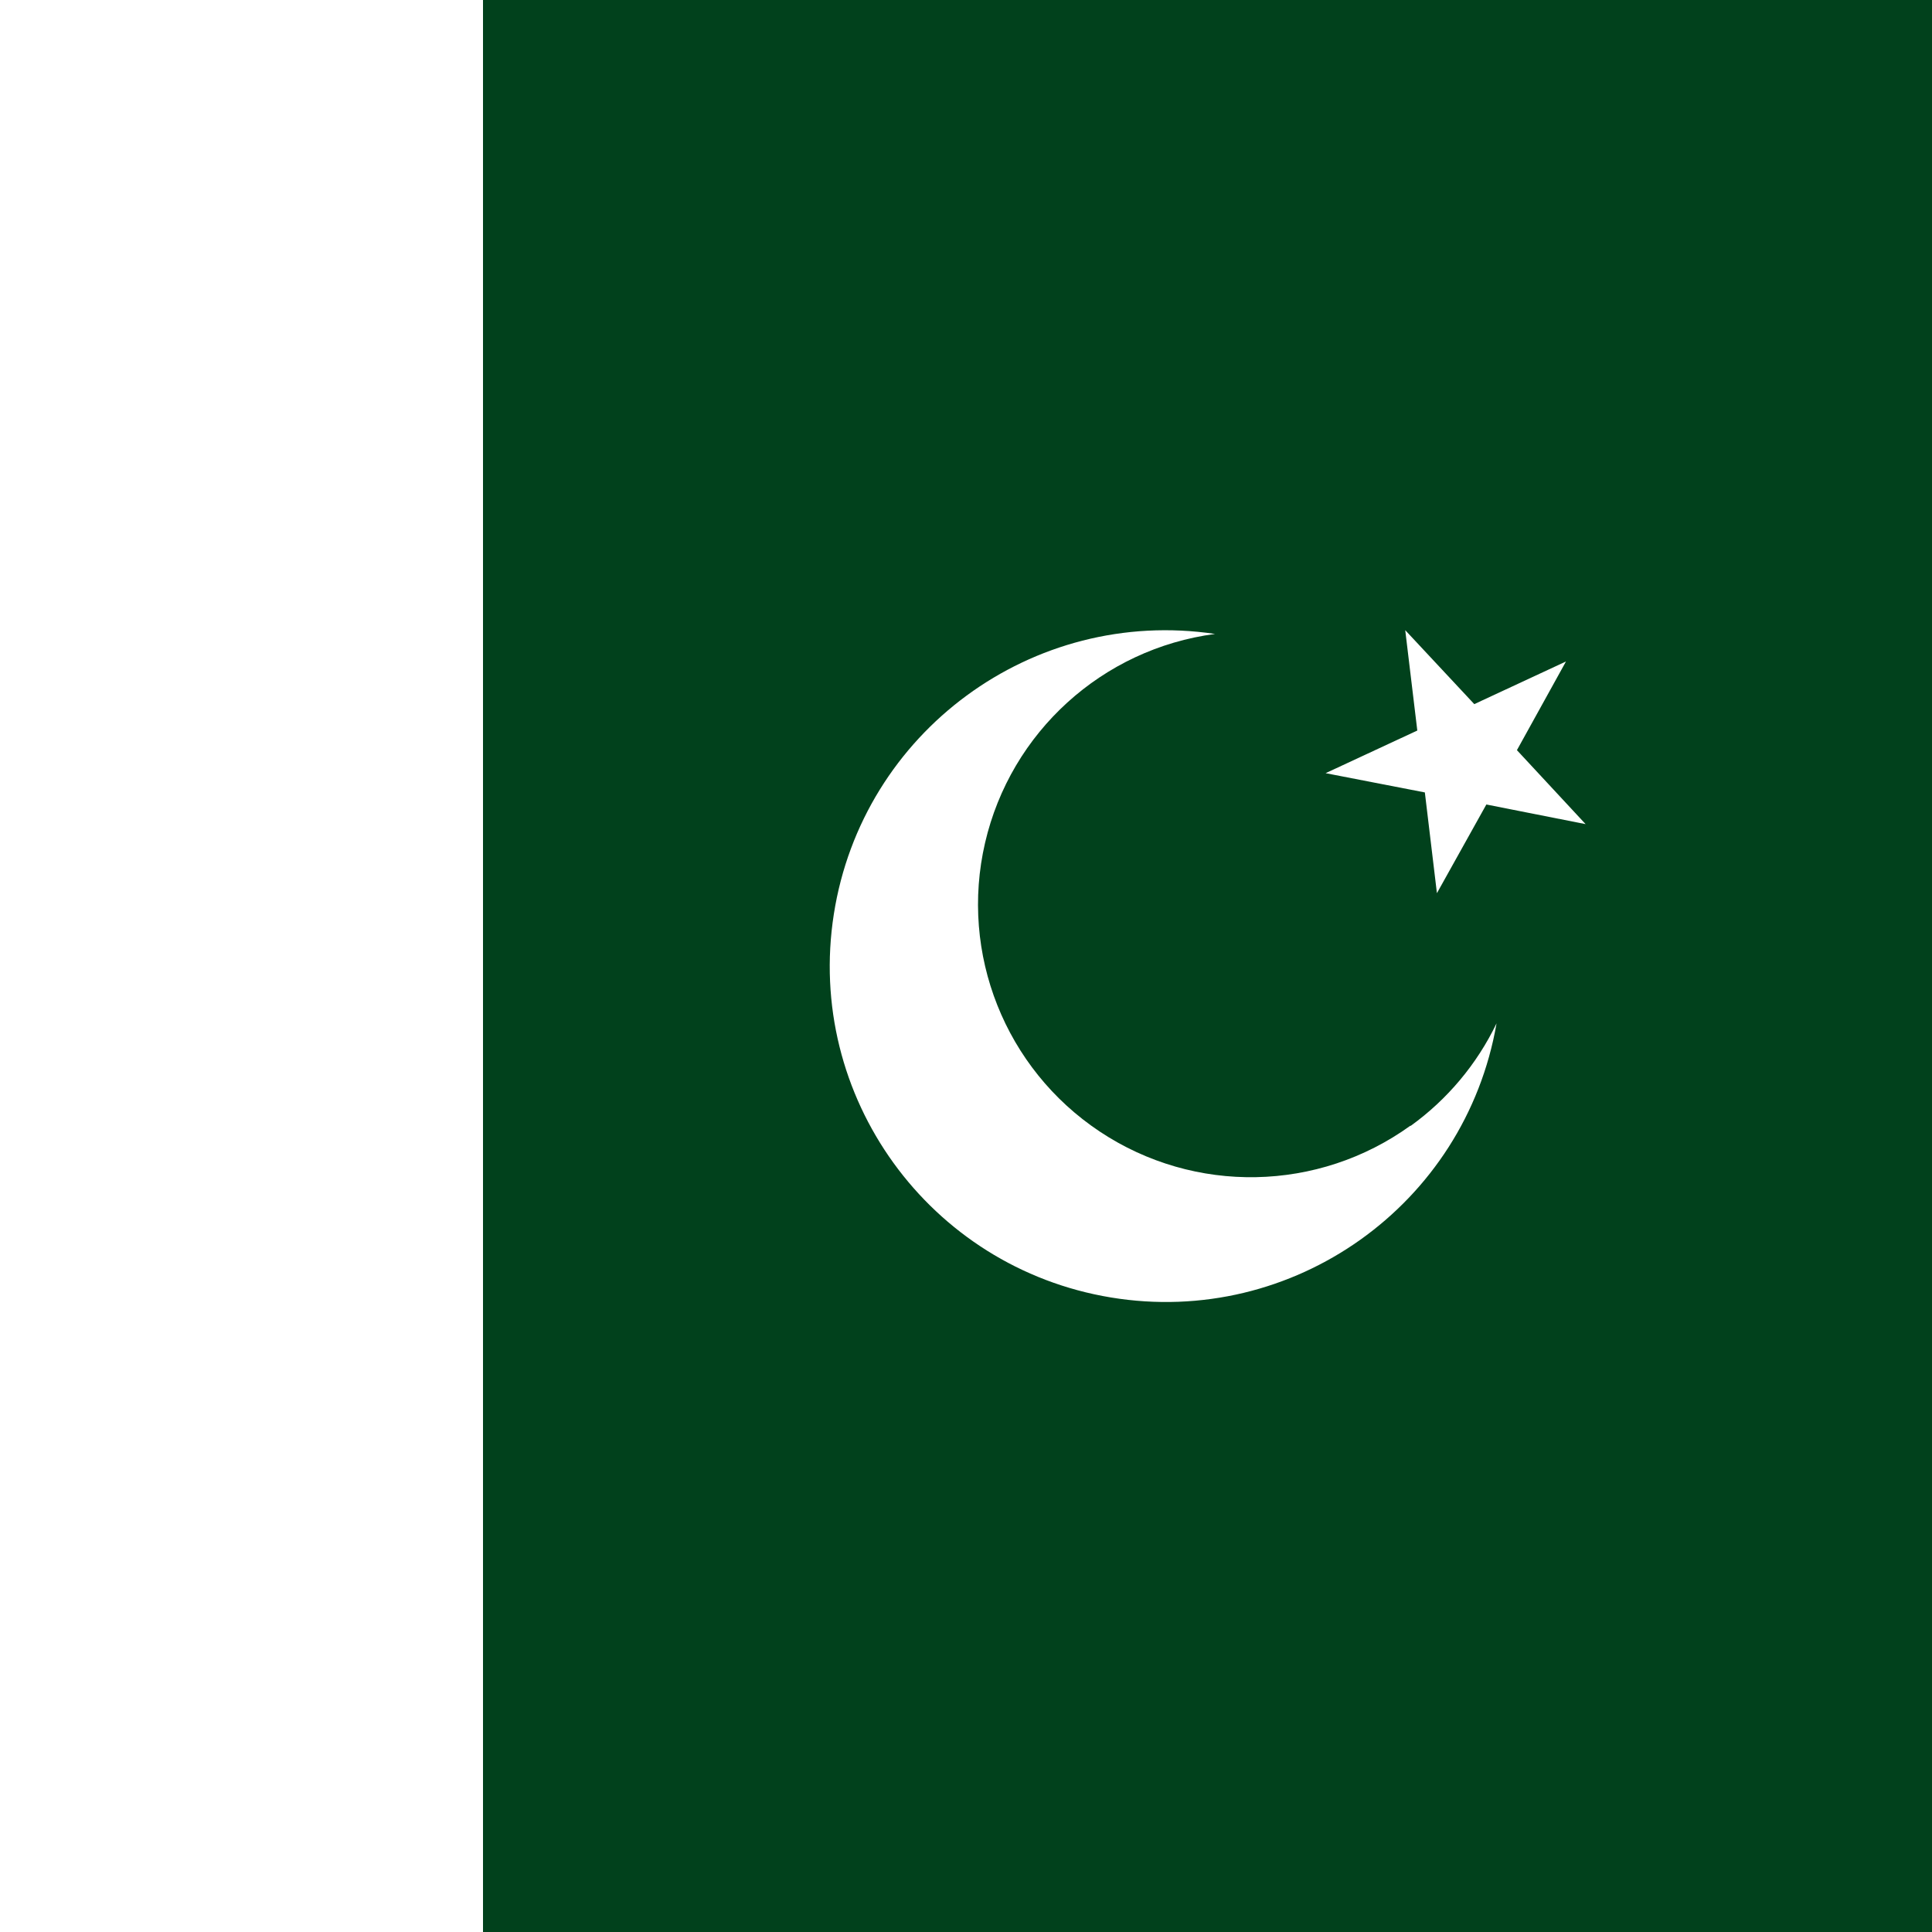
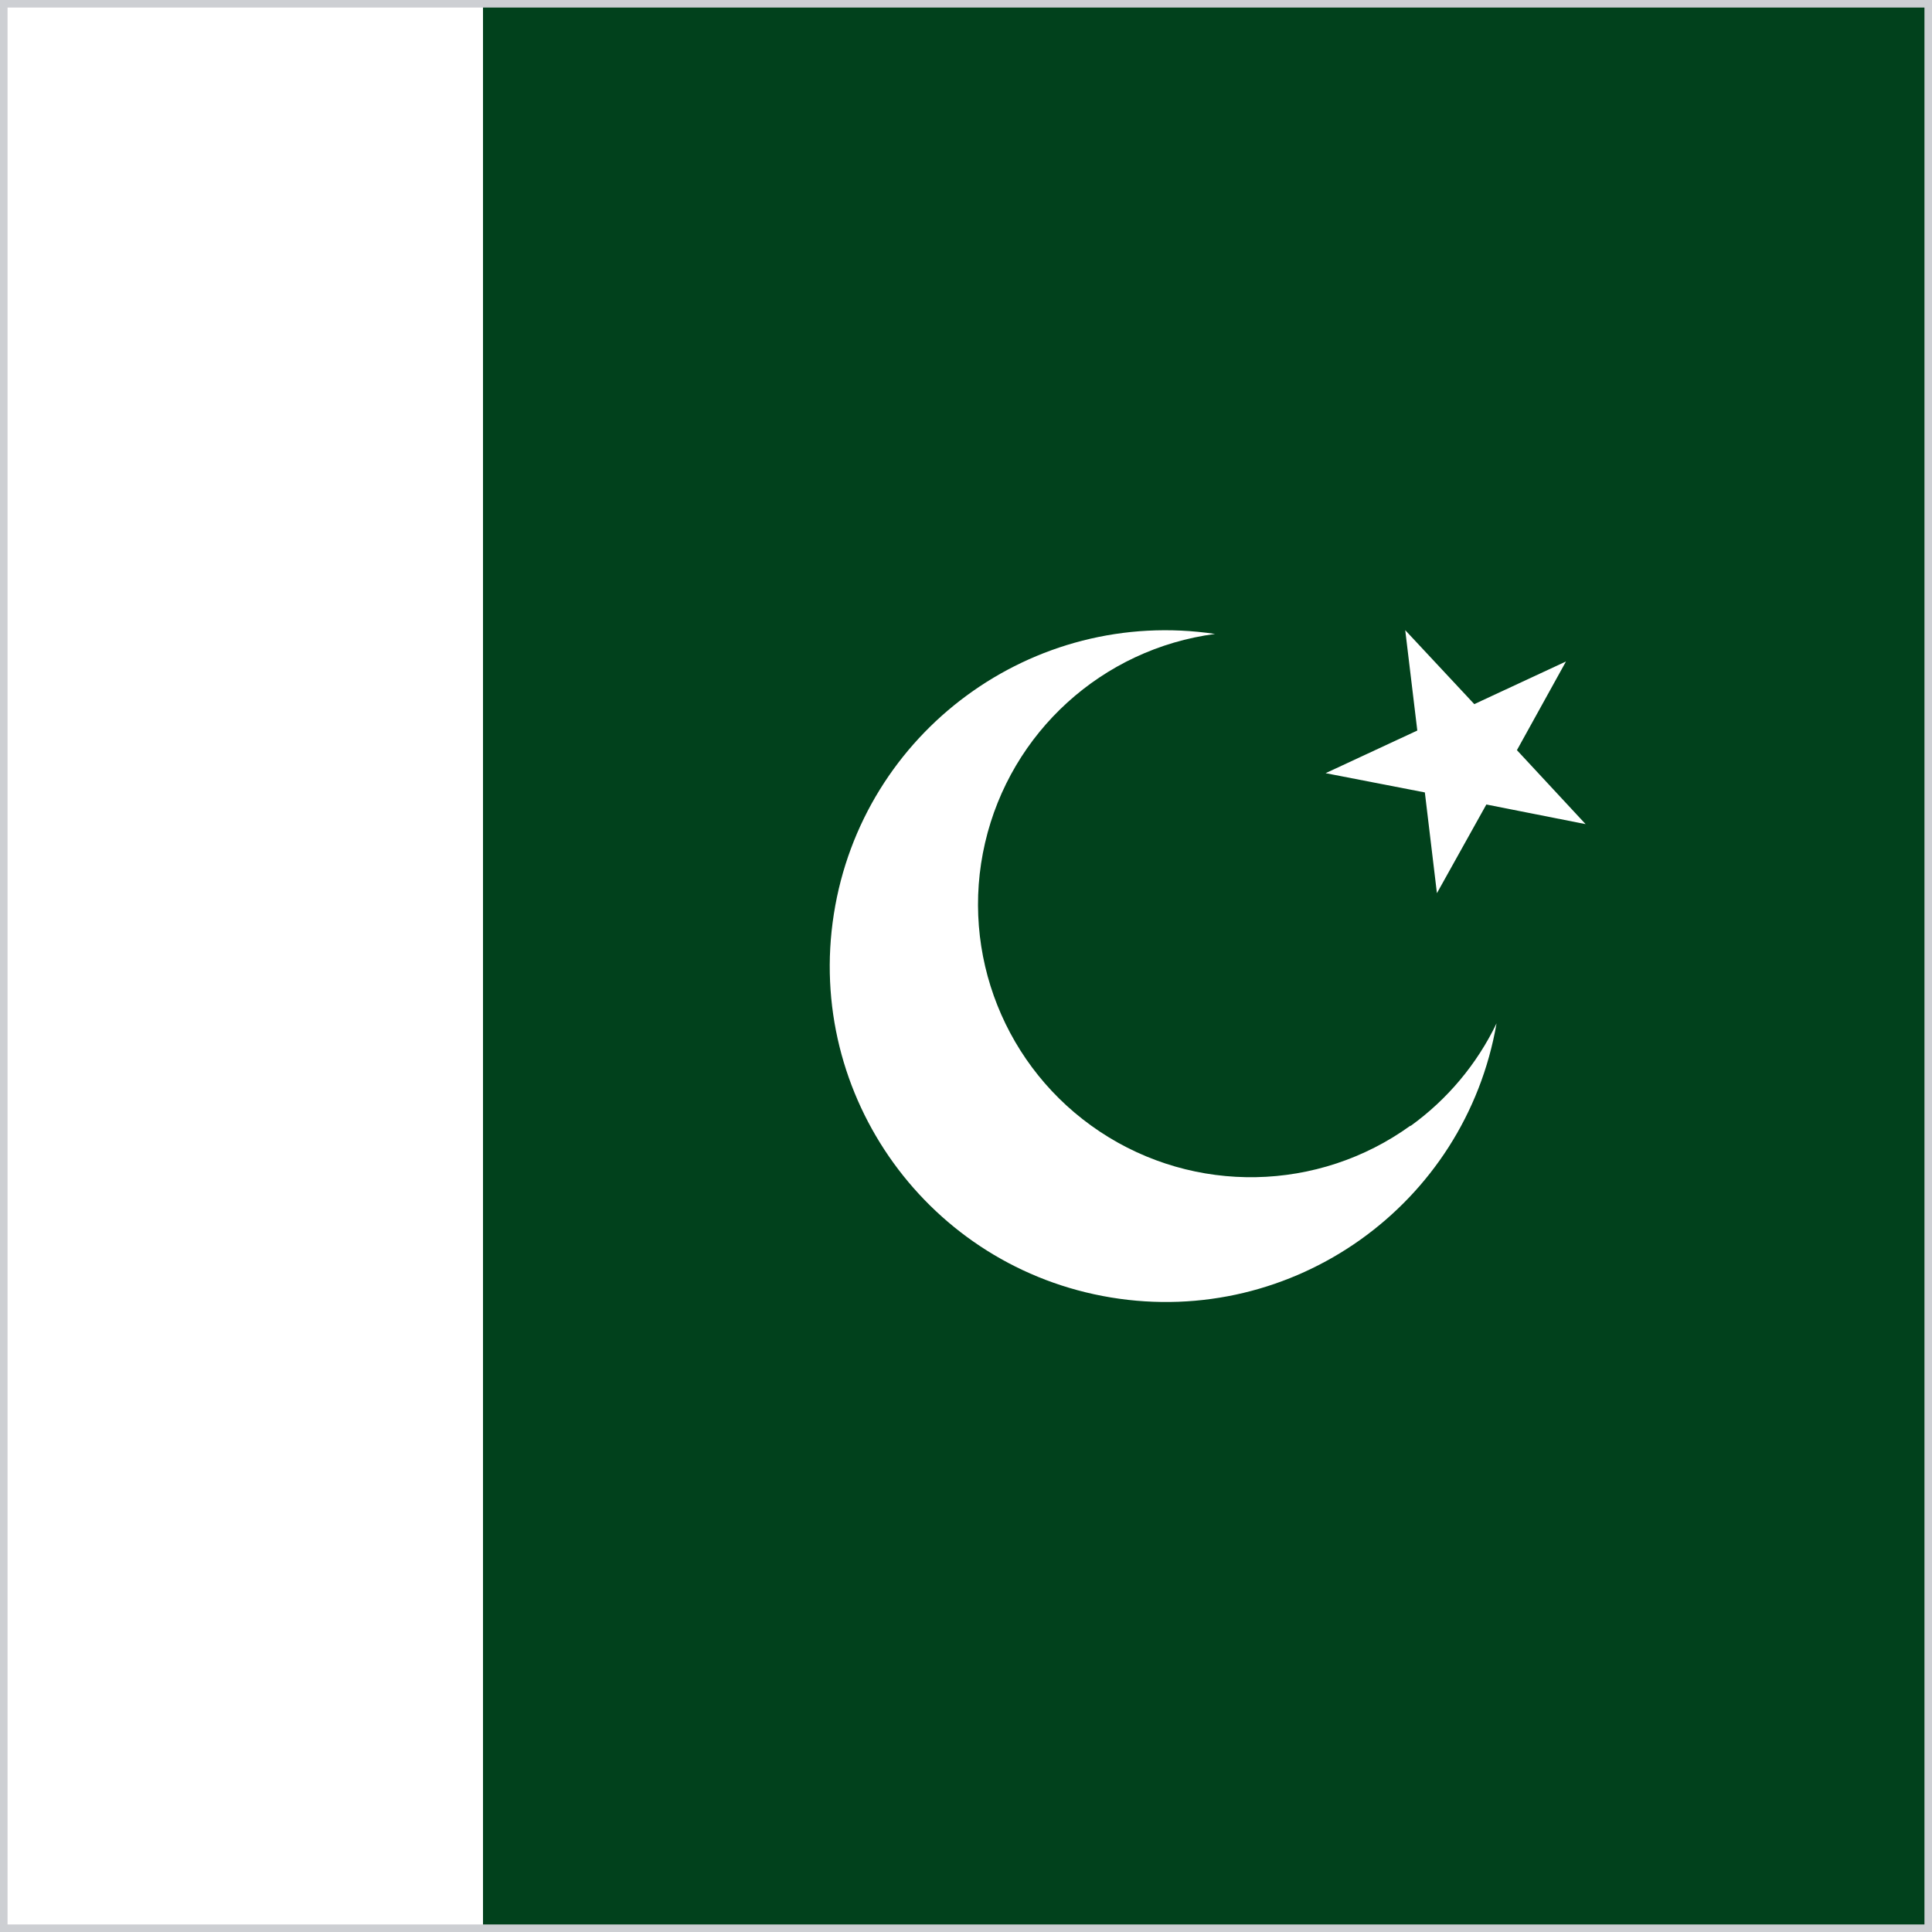
<svg xmlns="http://www.w3.org/2000/svg" width="512" height="512">
  <path fill="#01411C" d="M0 0h512v512H0z" />
  <path fill="#FFFFFF" d="M0 0h128v512H0zm373.8 298.3A72.3 72.3 0 1 1 322 168a89 89 0 1 0 74.6 103.2 72 72 0 0 1-22.8 27.2M372.4 167l18.3 19.6 24.3-11.3-13 23.5 18.2 19.6-26.3-5.2-13.1 23.5-3.2-26.7-26.3-5.1 24.3-11.3z" />
+   <rect width="512" height="512" fill="none" stroke="#cdcfd3" stroke-width="4" />
</svg>
